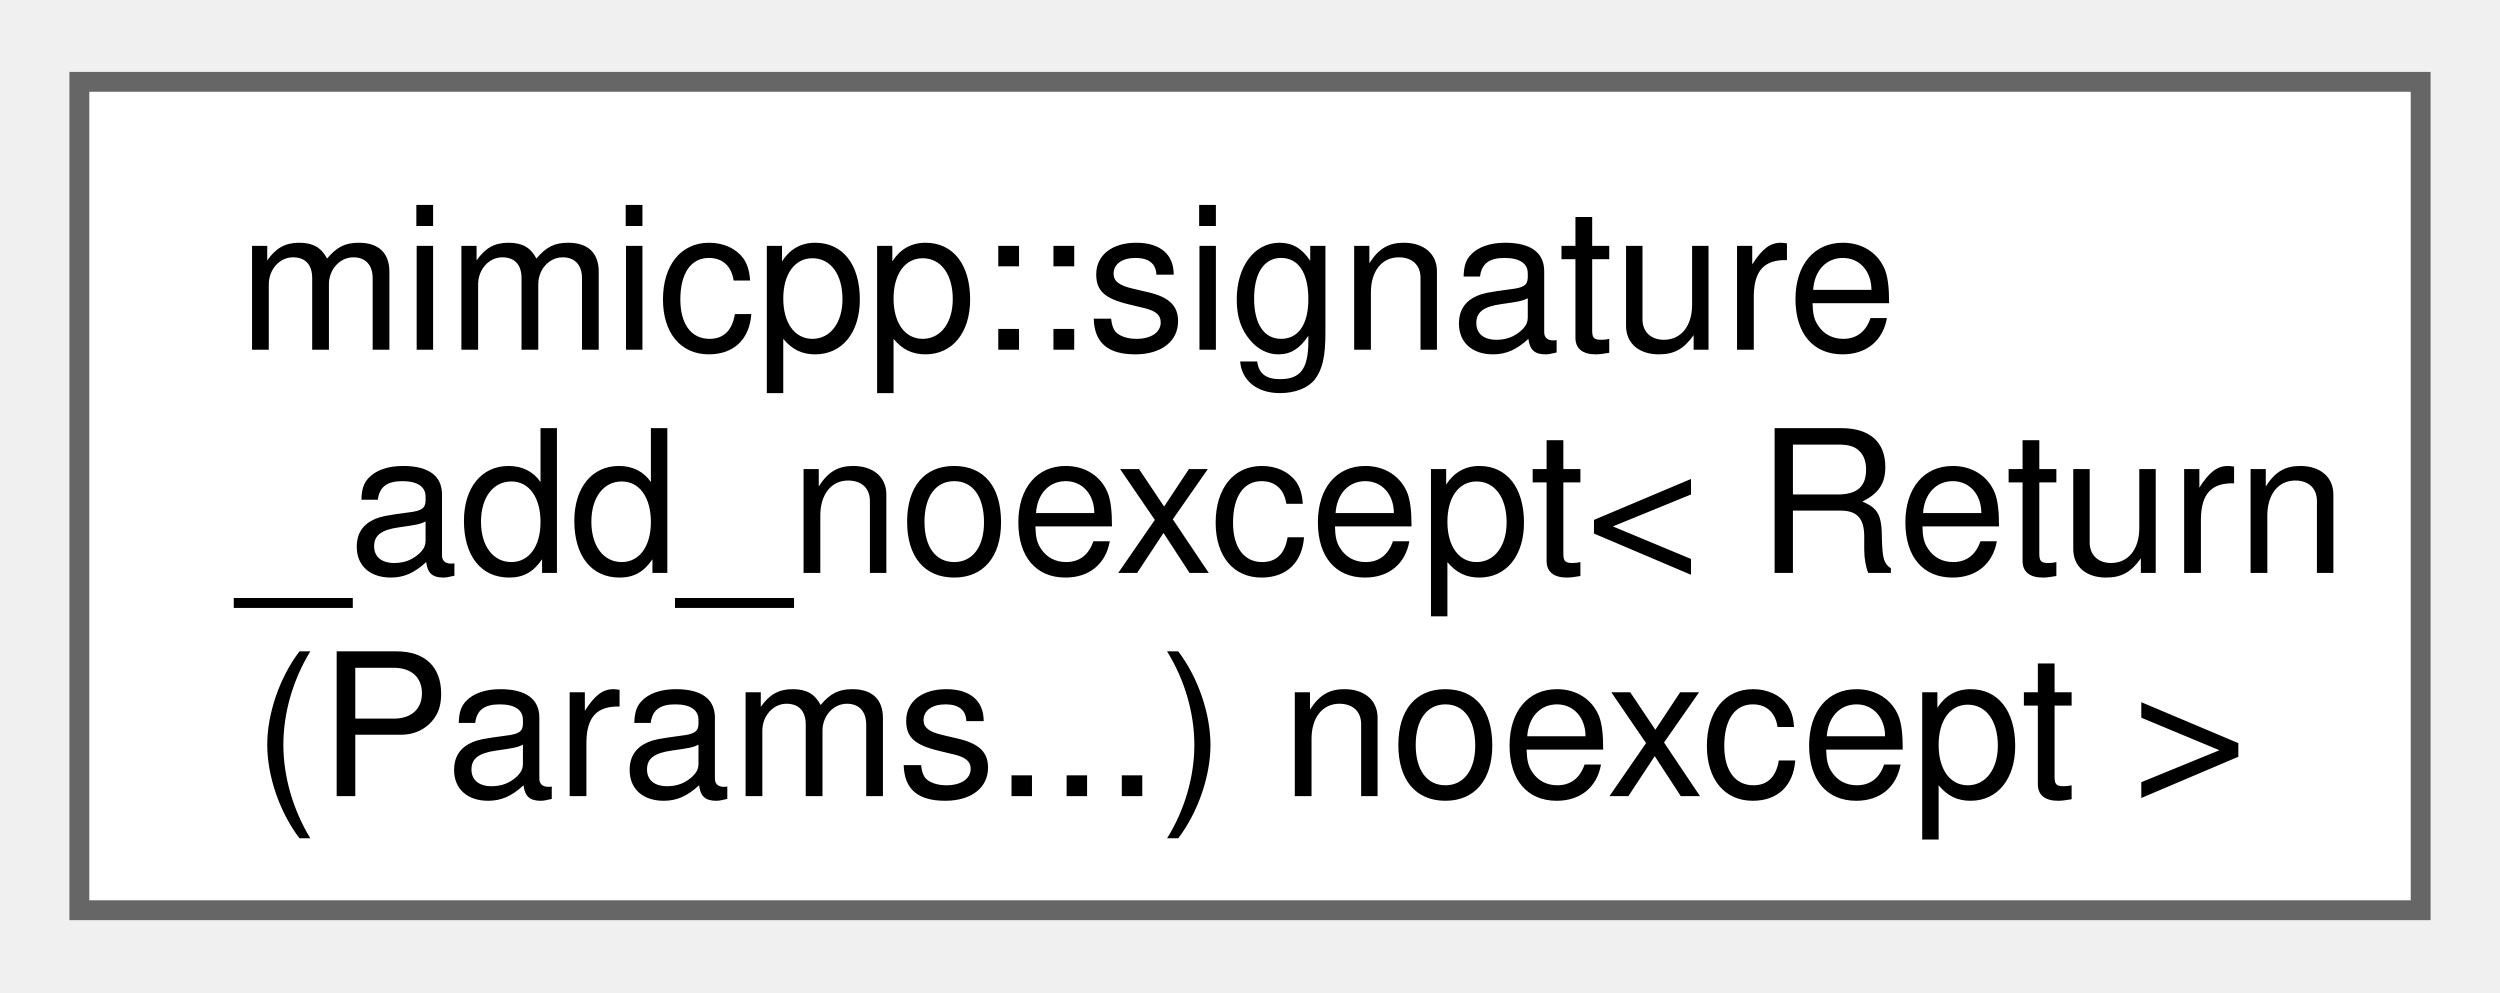
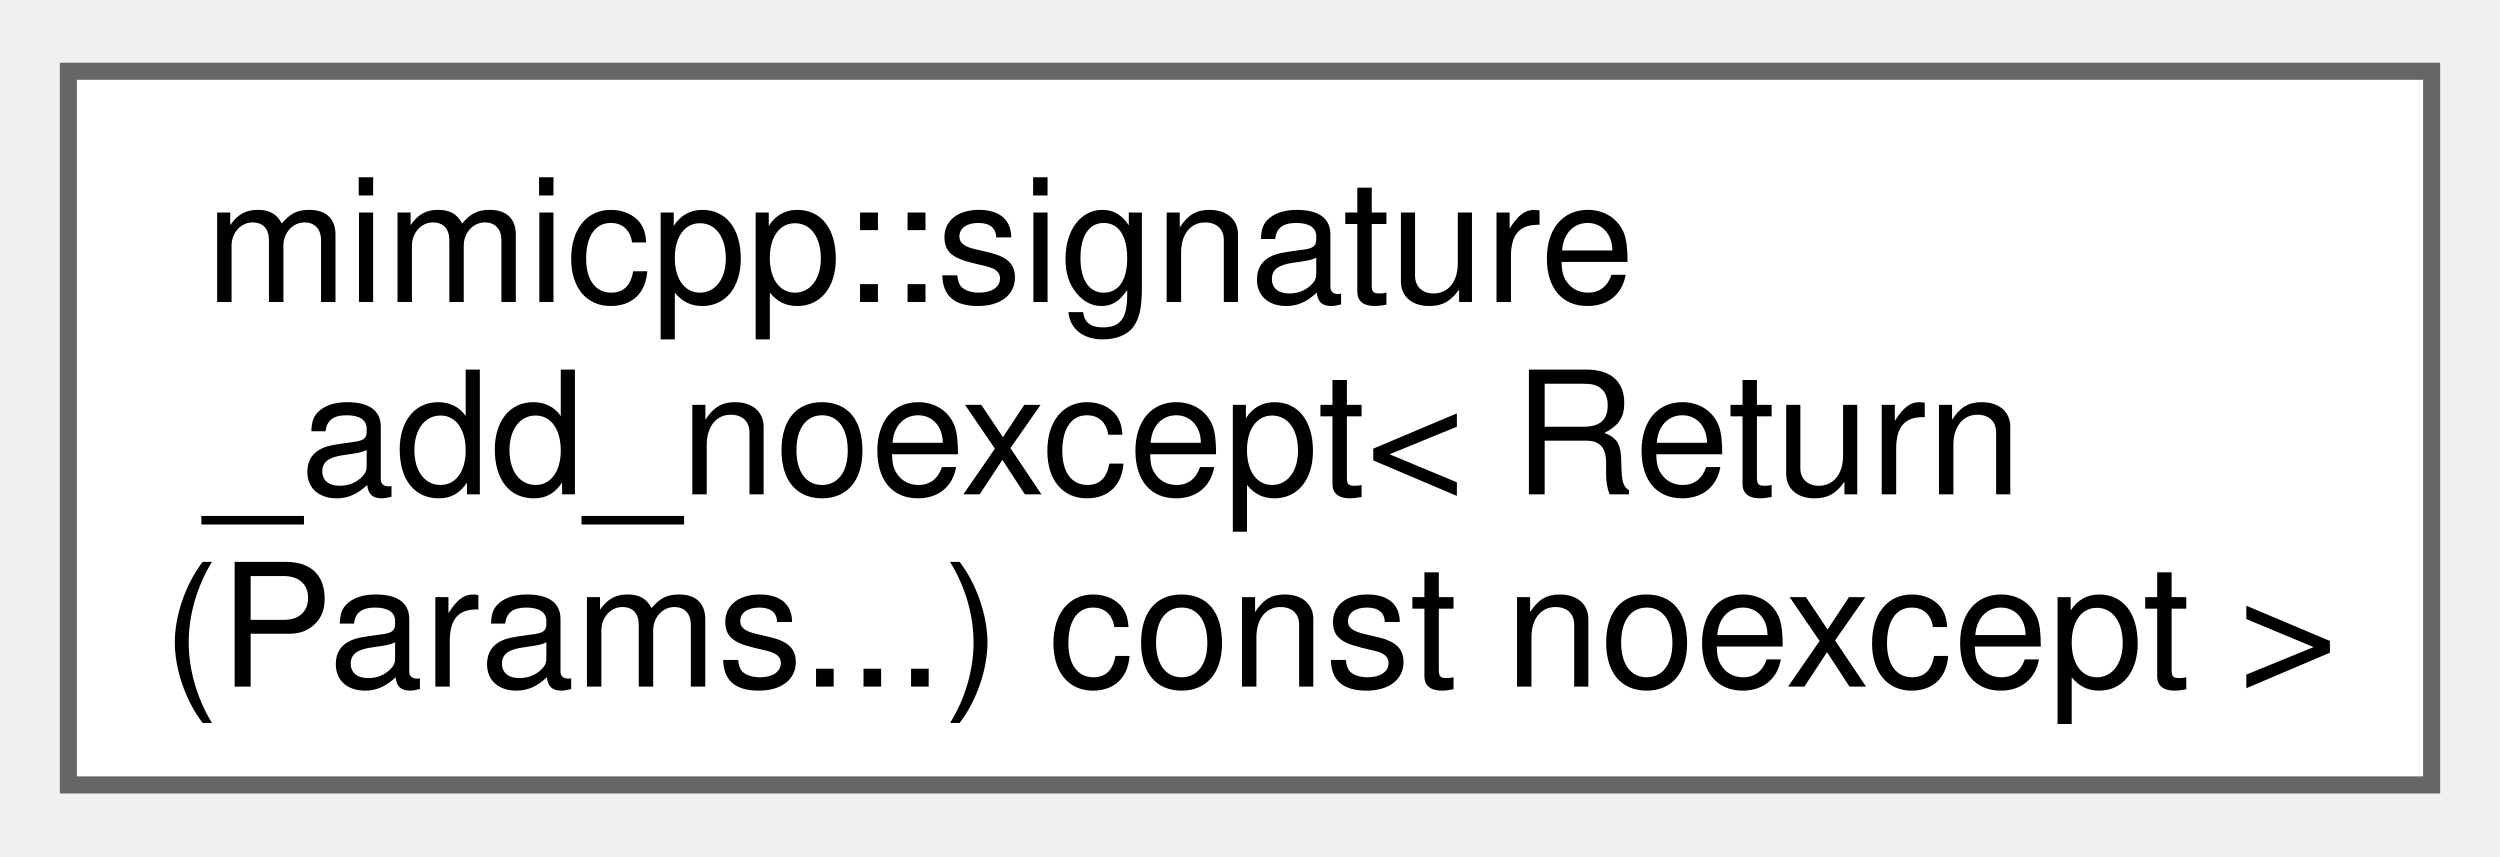
- <svg xmlns="http://www.w3.org/2000/svg" xmlns:xlink="http://www.w3.org/1999/xlink" width="126pt" height="50pt" viewBox="0.00 0.00 126.00 49.75">
+ <svg xmlns="http://www.w3.org/2000/svg" xmlns:xlink="http://www.w3.org/1999/xlink" width="146pt" height="50pt" viewBox="0.00 0.00 146.25 49.75">
  <g id="graph0" class="graph" transform="scale(1 1) rotate(0) translate(4 45.75)">
    <g id="Node000000" class="node">
      <g id="a_Node000000">
-         <a xlink:href="d0/dab/structmimicpp_1_1signature__add__noexcept_3_01_return_07_params_8_8_8_08_01noexcept_01_4.html" target="_top" xlink:title=" ">
-           <polygon fill="white" stroke="#666666" points="118,-41.75 0,-41.75 0,0 118,0 118,-41.75" />
+         <a xlink:href="d9/db8/structmimicpp_1_1signature__add__noexcept_3_01_return_07_params_8_8_8_08_01const_01noexcept_01_4.html" target="_top" xlink:title=" ">
+           <polygon fill="white" stroke="#666666" points="138.25,-41.75 0,-41.75 0,0 138.25,0 138.25,-41.75" />
          <text text-anchor="start" x="8" y="-28.25" font-family="Helvetica,sans-Serif" font-size="10.00">mimicpp::signature</text>
          <text text-anchor="start" x="8" y="-17" font-family="Helvetica,sans-Serif" font-size="10.00">_add_noexcept&lt; Return</text>
-           <text text-anchor="middle" x="59" y="-5.75" font-family="Helvetica,sans-Serif" font-size="10.00">(Params...) noexcept &gt;</text>
+           <text text-anchor="middle" x="69.12" y="-5.75" font-family="Helvetica,sans-Serif" font-size="10.00">(Params...) const noexcept &gt;</text>
        </a>
      </g>
    </g>
  </g>
</svg>
